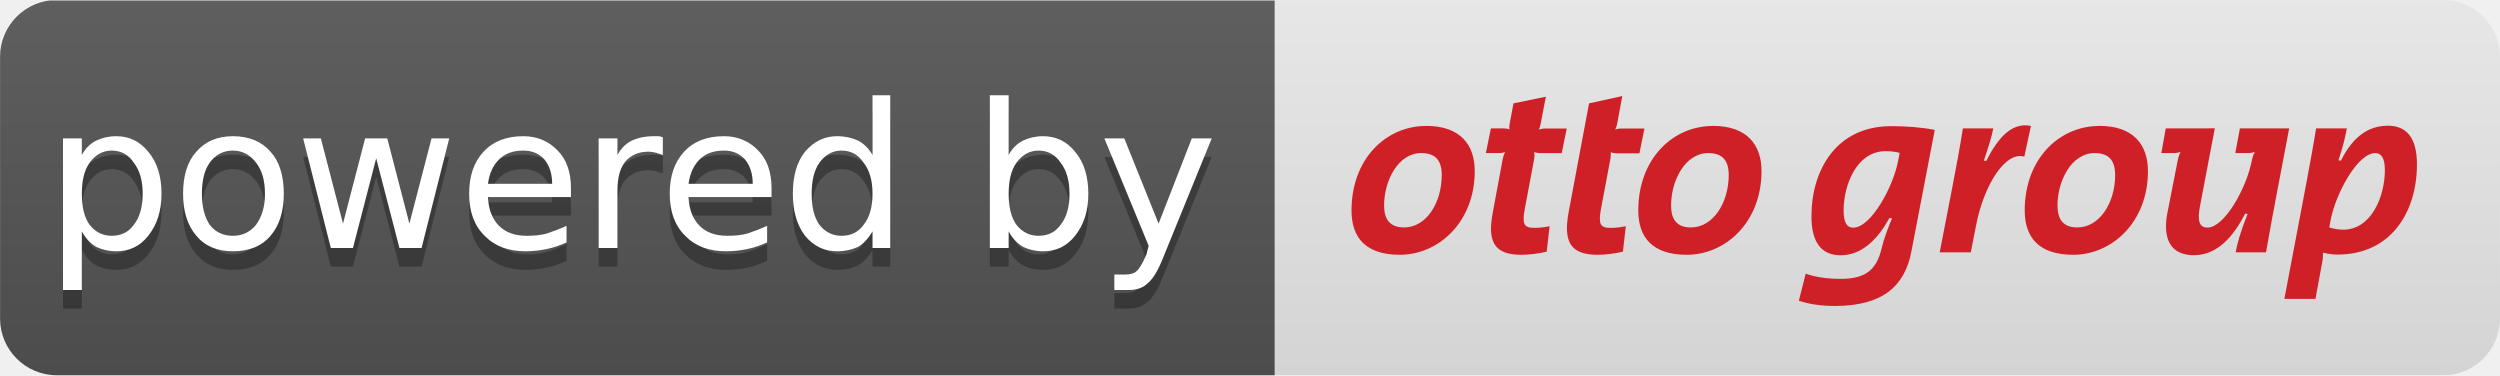
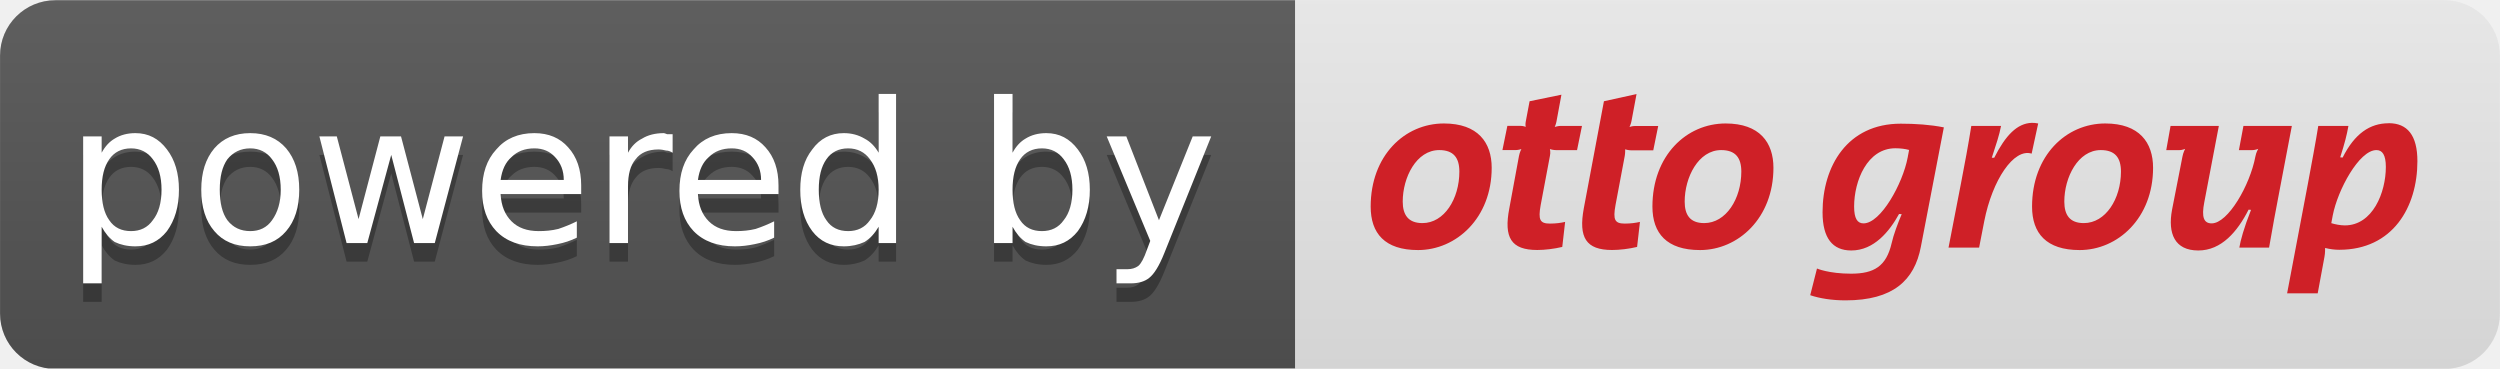
- <svg xmlns="http://www.w3.org/2000/svg" xmlns:xlink="http://www.w3.org/1999/xlink" width="133.228" height="20" viewBox="0 0 35.25 5.292" version="1.1" id="svg8">
-   <defs id="defs2">
+ <svg xmlns="http://www.w3.org/2000/svg" xmlns:xlink="http://www.w3.org/1999/xlink" width="135.613" height="20" viewBox="0 0 35.881 5.292" version="1.1" id="svg6686">
+   <defs id="defs6680">
+     <linearGradient xlink:href="#b" id="linearGradient6082" gradientUnits="userSpaceOnUse" gradientTransform="matrix(0.6984657,0,0,0.1029889,117.4555,116.4368)" x1="0" y1="0" x2="0" y2="51.381" />
    <linearGradient id="b" x2="0" y2="51.381" gradientTransform="scale(2.569046,0.3892495)" x1="0" y1="0" gradientUnits="userSpaceOnUse">
      <stop offset="0" stop-color="#bbb" stop-opacity=".1" id="stop5965" />
      <stop offset="1" stop-opacity=".1" id="stop5967" />
    </linearGradient>
-     <linearGradient xlink:href="#b" id="linearGradient6082" gradientUnits="userSpaceOnUse" gradientTransform="matrix(0.6875295,0,0,0.1030644,24.12823,50.17472)" x1="0" y1="0" x2="0" y2="51.381" />
-     <linearGradient xlink:href="#b" id="linearGradient6084" gradientUnits="userSpaceOnUse" gradientTransform="matrix(3.466856,0,0,0.3892495,-10.25944,0.08014957)" x1="0" y1="0" x2="0" y2="51.381" />
-     <clipPath clipPathUnits="userSpaceOnUse" id="clipPath6103">
-       <rect style="opacity:1;fill:#000000;fill-opacity:1;fill-rule:nonzero;stroke:none;stroke-width:1.7;stroke-linecap:butt;stroke-linejoin:round;stroke-miterlimit:4;stroke-dasharray:3.4, 1.7;stroke-dashoffset:0;stroke-opacity:1;paint-order:normal" id="rect6105" width="35.296" height="5.298" x="24.127" y="50.175" rx="0.802" />
+     <clipPath clipPathUnits="userSpaceOnUse" id="clipPath7275">
+       <rect style="opacity:1;fill:#000000;fill-opacity:1;fill-rule:nonzero;stroke:none;stroke-width:1.7;stroke-linecap:butt;stroke-linejoin:round;stroke-miterlimit:4;stroke-dasharray:3.4, 1.7;stroke-dashoffset:0;stroke-opacity:1;paint-order:normal" id="rect7277" width="35.881" height="5.292" x="117.455" y="116.44" rx="0.794" />
    </clipPath>
  </defs>
-   <g id="layer1" transform="translate(-31.61061,-86.79748)">
-     <g id="g6095" transform="matrix(0.9987107,0,0,0.9987107,7.514656,36.68745)" style="stroke-width:1.001" clip-path="url(#clipPath6103)">
-       <path style="fill:#555555;stroke-width:0.265" d="m 24.127,50.182 h 17.998 v 5.292 h -17.998 z" id="path4610" />
-       <path style="fill:#ececec;stroke-width:0.265" d="m 42.125,50.182 h 17.321 v 5.292 H 42.125 Z" id="path4612" />
-       <path d="M 24.128,50.175 H 59.454 v 5.296 H 24.128 Z" id="path5977" style="fill:url(#linearGradient6082);stroke-width:0.265" />
-       <g id="g6064" style="stroke-width:1.001">
-         <text id="text4618" y="53.938" x="33.04" style="font-size:2.822px;font-family:'DejaVu Sans', Verdana, Geneva, sans-serif;text-anchor:middle;fill:#010101;fill-opacity:0.3;stroke-width:0.265">powered by</text>
-         <text style="font-size:2.822px;font-family:'DejaVu Sans', Verdana, Geneva, sans-serif;text-anchor:middle;fill:#ffffff;stroke-width:0.265" id="text4620" y="53.674" x="33.04">powered by</text>
-         <path d="m 47.031,51.531 -0.469,0.103 -0.289,1.539 c -0.077,0.419 0.03,0.599 0.407,0.599 0.109,2e-6 0.244,-0.016 0.36,-0.044 l 0.041,-0.36 c -0.063,0.014 -0.13,0.024 -0.218,0.024 -0.144,2e-6 -0.171,-0.054 -0.133,-0.265 l 0.133,-0.708 c 0.007,-0.035 0.006,-0.094 0.006,-0.094 10e-7,-10e-7 0.042,0.015 0.094,0.015 h 0.31 l 0.071,-0.351 h -0.33 c -0.049,-2e-6 -0.083,0.015 -0.083,0.015 0,1e-6 0.023,-0.046 0.029,-0.088 z m -1.079,0.009 -0.457,0.094 -0.056,0.298 c -0.007,0.039 0,0.071 0,0.071 -2e-6,10e-7 -0.03,-0.015 -0.08,-0.015 h -0.183 l -0.071,0.348 h 0.189 c 0.042,2e-6 0.083,-0.015 0.083,-0.015 2e-6,2e-6 -0.025,0.047 -0.035,0.103 l -0.139,0.749 c -0.081,0.419 0.024,0.599 0.401,0.599 0.109,2e-6 0.243,-0.016 0.36,-0.044 l 0.041,-0.36 c -0.063,0.014 -0.13,0.024 -0.218,0.024 -0.145,2e-6 -0.171,-0.054 -0.133,-0.265 l 0.133,-0.708 c 0.011,-0.049 0,-0.097 0,-0.097 0,2e-6 0.045,0.015 0.094,0.015 h 0.295 l 0.071,-0.348 H 45.939 c -0.039,-2e-6 -0.086,0.015 -0.086,0.015 10e-7,1e-6 0.017,-0.038 0.024,-0.074 z m 6.759,0.404 c -0.209,0.007 -0.376,0.178 -0.54,0.501 h -0.035 c 0.063,-0.194 0.108,-0.323 0.133,-0.457 H 51.84 c -0.035,0.225 -0.101,0.588 -0.15,0.835 l -0.177,0.914 h 0.439 l 0.074,-0.38 c 0.116,-0.592 0.424,-1.051 0.681,-0.97 l 0.094,-0.434 c -0.032,-0.006 -0.062,-0.01 -0.091,-0.009 z m 5.128,0.006 c -0.268,10e-7 -0.488,0.147 -0.661,0.492 l -0.035,-0.003 c 0.067,-0.211 0.093,-0.314 0.118,-0.451 H 56.827 c -0.035,0.222 -0.094,0.535 -0.15,0.838 L 56.379,54.394 h 0.439 l 0.097,-0.525 c 0.011,-0.053 0.009,-0.127 0.009,-0.127 0.074,0.018 0.14,0.027 0.203,0.027 0.768,0 1.124,-0.612 1.124,-1.274 -3e-6,-0.373 -0.145,-0.546 -0.413,-0.546 z m -13.578,0.003 c -0.564,-3e-6 -1.053,0.462 -1.053,1.194 0,0.384 0.202,0.625 0.681,0.625 0.549,2e-6 1.059,-0.461 1.059,-1.183 -2e-6,-0.363 -0.197,-0.637 -0.687,-0.637 z m 4.049,0 c -0.564,-3e-6 -1.053,0.462 -1.053,1.194 0,0.384 0.205,0.625 0.684,0.625 0.55,2e-6 1.056,-0.461 1.056,-1.183 0,-0.363 -0.198,-0.637 -0.687,-0.637 z m 5.456,0 c -0.564,-3e-6 -1.053,0.462 -1.053,1.194 0,0.384 0.205,0.625 0.684,0.625 0.549,2e-6 1.056,-0.461 1.056,-1.183 2e-6,-0.363 -0.198,-0.637 -0.687,-0.637 z m -2.94,0.003 c -0.768,0 -1.124,0.612 -1.124,1.274 2e-6,0.373 0.145,0.549 0.413,0.549 0.328,-2e-6 0.55,-0.275 0.687,-0.525 l 0.038,0.003 c -0.053,0.123 -0.12,0.303 -0.145,0.416 -0.077,0.335 -0.253,0.439 -0.584,0.439 -0.321,2e-6 -0.49,-0.074 -0.49,-0.074 l -0.097,0.383 c 0.137,0.046 0.31,0.074 0.507,0.074 0.683,2e-6 0.991,-0.287 1.082,-0.77 l 0.33,-1.716 c -0.197,-0.039 -0.408,-0.053 -0.619,-0.053 z m 3.878,0.032 -0.062,0.348 h 0.186 c 0.042,3e-6 0.086,-0.018 0.086,-0.018 -1e-6,0 -0.028,0.053 -0.038,0.109 L 54.725,53.194 c -0.063,0.342 0.039,0.584 0.377,0.584 0.335,-2e-6 0.564,-0.273 0.723,-0.587 l 0.035,0.003 c -0.106,0.268 -0.151,0.437 -0.168,0.543 h 0.428 c 0.035,-0.211 0.108,-0.595 0.153,-0.835 l 0.174,-0.914 h -0.696 l -0.065,0.348 h 0.189 c 0.042,2e-6 0.088,-0.018 0.088,-0.018 -10e-7,0 -0.031,0.052 -0.041,0.112 -0.077,0.409 -0.392,0.958 -0.628,0.958 -0.113,2e-6 -0.148,-0.089 -0.106,-0.304 l 0.209,-1.097 z m -3.955,0.321 c 0.077,10e-7 0.141,0.009 0.198,0.024 l -0.021,0.112 c -0.07,0.37 -0.384,0.944 -0.634,0.944 -0.088,2e-6 -0.136,-0.069 -0.136,-0.242 1e-6,-0.366 0.188,-0.838 0.593,-0.838 z m -6.556,0.027 c 0.204,3e-6 0.289,0.109 0.289,0.31 -3e-6,0.391 -0.217,0.74 -0.531,0.74 -0.204,0 -0.283,-0.119 -0.283,-0.31 0,-0.349 0.197,-0.74 0.525,-0.74 z m 4.052,0 c 0.204,3e-6 0.289,0.109 0.289,0.31 -2e-6,0.391 -0.22,0.74 -0.534,0.74 -0.204,0 -0.28,-0.119 -0.28,-0.31 -2e-6,-0.349 0.197,-0.74 0.525,-0.74 z m 5.456,0 c 0.204,3e-6 0.289,0.109 0.289,0.31 -2e-6,0.391 -0.22,0.74 -0.534,0.74 -0.204,0 -0.28,-0.119 -0.28,-0.31 -10e-7,-0.349 0.197,-0.74 0.525,-0.74 z m 3.961,0 c 0.085,3e-6 0.136,0.069 0.136,0.242 -3e-6,0.366 -0.188,0.84 -0.59,0.84 -0.063,-2e-6 -0.138,-0.015 -0.195,-0.032 l 0.021,-0.112 c 0.07,-0.363 0.378,-0.938 0.628,-0.938 z" id="path2854" style="fill:#cf2027;fill-opacity:1;fill-rule:evenodd;stroke:none;stroke-width:1.679" />
+   <g id="layer1" transform="translate(-118.0735,-117.5393)">
+     <g id="g7271" transform="translate(0.6180608,1.102487)" clip-path="url(#clipPath7275)">
+       <path id="path4610" d="m 117.455,116.44 h 18.589 v 5.285 h -18.589 z" style="fill:#555555;stroke-width:0.265" />
+       <path id="path4612" d="m 136.045,116.44 h 17.298 v 5.285 h -17.298 z" style="fill:#ececec;stroke-width:0.265" />
+       <path style="fill:url(#linearGradient6082);stroke-width:0.265" id="path5977" d="m 117.455,116.437 h 35.888 v 5.292 h -35.888 z" />
+       <g transform="translate(0.2220509)" id="g7262">
+         <text style="font-size:2.819px;font-family:'DejaVu Sans', Verdana, Geneva, sans-serif;text-anchor:middle;fill:#010101;fill-opacity:0.3;stroke-width:0.265" x="126.442" y="120.192" id="text4618">powered by</text>
+         <text x="126.442" y="119.927" id="text4620" style="font-size:2.819px;font-family:'DejaVu Sans', Verdana, Geneva, sans-serif;text-anchor:middle;fill:#ffffff;stroke-width:0.265">powered by</text>
      </g>
+       <path d="m 140.944,117.787 -0.468,0.103 -0.289,1.537 c -0.077,0.419 0.03,0.598 0.406,0.598 0.109,1e-5 0.243,-0.016 0.359,-0.044 l 0.041,-0.359 c -0.063,0.014 -0.13,0.024 -0.218,0.024 -0.144,0 -0.171,-0.054 -0.133,-0.265 l 0.133,-0.707 c 0.007,-0.035 0.006,-0.094 0.006,-0.094 1e-5,-1e-5 0.042,0.015 0.094,0.015 h 0.309 l 0.071,-0.35 H 140.926 c -0.049,0 -0.083,0.015 -0.083,0.015 0,0 0.022,-0.046 0.029,-0.088 z m -1.078,0.009 -0.457,0.094 -0.056,0.297 c -0.007,0.039 0,0.071 0,0.071 0,0 -0.03,-0.015 -0.08,-0.015 h -0.183 l -0.071,0.348 h 0.189 c 0.042,0 0.083,-0.015 0.083,-0.015 0,0 -0.025,0.047 -0.035,0.103 l -0.138,0.748 c -0.081,0.419 0.024,0.598 0.401,0.598 0.109,0 0.243,-0.016 0.359,-0.044 l 0.041,-0.359 c -0.063,0.014 -0.13,0.024 -0.218,0.024 -0.144,0 -0.171,-0.054 -0.133,-0.265 l 0.133,-0.707 c 0.011,-0.049 0,-0.097 0,-0.097 0,0 0.045,0.015 0.094,0.015 h 0.295 l 0.071,-0.348 h -0.306 c -0.039,0 -0.085,0.015 -0.085,0.015 0,10e-6 0.017,-0.038 0.024,-0.074 z m 6.751,0.404 c -0.209,0.007 -0.376,0.178 -0.539,0.501 h -0.035 c 0.063,-0.193 0.108,-0.323 0.133,-0.457 h -0.427 c -0.035,0.225 -0.101,0.587 -0.15,0.834 l -0.177,0.913 h 0.439 l 0.074,-0.38 c 0.116,-0.591 0.424,-1.05 0.68,-0.969 l 0.094,-0.433 c -0.032,-0.006 -0.061,-0.01 -0.091,-0.009 z m 5.122,0.006 c -0.267,0 -0.487,0.147 -0.66,0.492 l -0.035,-0.003 c 0.067,-0.211 0.093,-0.313 0.118,-0.451 h -0.433 c -0.035,0.222 -0.094,0.534 -0.15,0.836 l -0.297,1.567 h 0.439 l 0.097,-0.524 c 0.011,-0.053 0.009,-0.127 0.009,-0.127 0.074,0.018 0.14,0.026 0.203,0.026 0.767,0 1.122,-0.611 1.122,-1.272 -1e-5,-0.373 -0.145,-0.545 -0.412,-0.545 z m -13.56,0.003 c -0.563,0 -1.051,0.461 -1.051,1.193 0,0.383 0.202,0.624 0.68,0.624 0.549,0 1.057,-0.46 1.057,-1.181 0,-0.362 -0.197,-0.636 -0.686,-0.636 z m 4.044,0 c -0.563,0 -1.051,0.461 -1.051,1.193 0,0.383 0.205,0.624 0.683,0.624 0.549,0 1.054,-0.46 1.054,-1.181 0,-0.362 -0.197,-0.636 -0.686,-0.636 z m 5.449,0 c -0.563,0 -1.051,0.461 -1.051,1.193 0,0.383 0.205,0.624 0.683,0.624 0.549,0 1.054,-0.46 1.054,-1.181 0,-0.362 -0.197,-0.636 -0.686,-0.636 z m -2.936,0.003 c -0.767,0 -1.122,0.611 -1.122,1.272 0,0.373 0.145,0.548 0.412,0.548 0.327,0 0.549,-0.275 0.686,-0.524 l 0.038,0.003 c -0.053,0.123 -0.12,0.303 -0.144,0.415 -0.077,0.334 -0.253,0.439 -0.583,0.439 -0.32,0 -0.489,-0.074 -0.489,-0.074 l -0.097,0.383 c 0.137,0.046 0.31,0.074 0.507,0.074 0.682,0 0.989,-0.287 1.081,-0.769 l 0.33,-1.714 c -0.197,-0.039 -0.407,-0.053 -0.619,-0.053 z m 3.873,0.032 -0.062,0.348 h 0.186 c 0.042,0 0.085,-0.018 0.085,-0.018 -10e-6,0 -0.028,0.053 -0.038,0.109 l -0.15,0.766 c -0.063,0.341 0.039,0.583 0.377,0.583 0.334,0 0.563,-0.273 0.722,-0.586 l 0.035,0.003 c -0.105,0.267 -0.15,0.436 -0.168,0.542 h 0.427 c 0.035,-0.211 0.107,-0.594 0.153,-0.834 l 0.174,-0.913 h -0.695 l -0.065,0.348 h 0.189 c 0.042,0 0.088,-0.018 0.088,-0.018 0,0 -0.031,0.052 -0.041,0.112 -0.077,0.408 -0.392,0.957 -0.627,0.957 -0.113,0 -0.148,-0.089 -0.106,-0.303 l 0.209,-1.096 z m -3.95,0.321 c 0.077,0 0.141,0.009 0.197,0.024 l -0.021,0.112 c -0.07,0.369 -0.384,0.942 -0.633,0.942 -0.088,1e-5 -0.135,-0.069 -0.135,-0.242 1e-5,-0.366 0.187,-0.836 0.592,-0.836 z m -6.547,0.026 c 0.204,0 0.289,0.109 0.289,0.309 0,0.391 -0.217,0.739 -0.53,0.739 -0.204,0 -0.283,-0.119 -0.283,-0.309 0,-0.348 0.197,-0.739 0.524,-0.739 z m 4.047,0 c 0.204,0 0.289,0.109 0.289,0.309 -1e-5,0.391 -0.22,0.739 -0.533,0.739 -0.204,0 -0.28,-0.119 -0.28,-0.309 0,-0.348 0.197,-0.739 0.524,-0.739 z m 5.449,0 c 0.204,0 0.289,0.109 0.289,0.309 0,0.391 -0.22,0.739 -0.533,0.739 -0.204,0 -0.28,-0.119 -0.28,-0.309 0,-0.348 0.197,-0.739 0.524,-0.739 z m 3.956,0 c 0.085,0 0.135,0.069 0.135,0.242 0,0.366 -0.188,0.839 -0.589,0.839 -0.063,0 -0.138,-0.015 -0.194,-0.032 l 0.021,-0.112 c 0.07,-0.362 0.378,-0.937 0.627,-0.937 z" id="path2854" style="fill:#cf2027;fill-opacity:1;fill-rule:evenodd;stroke:none;stroke-width:1.677" />
    </g>
  </g>
</svg>
